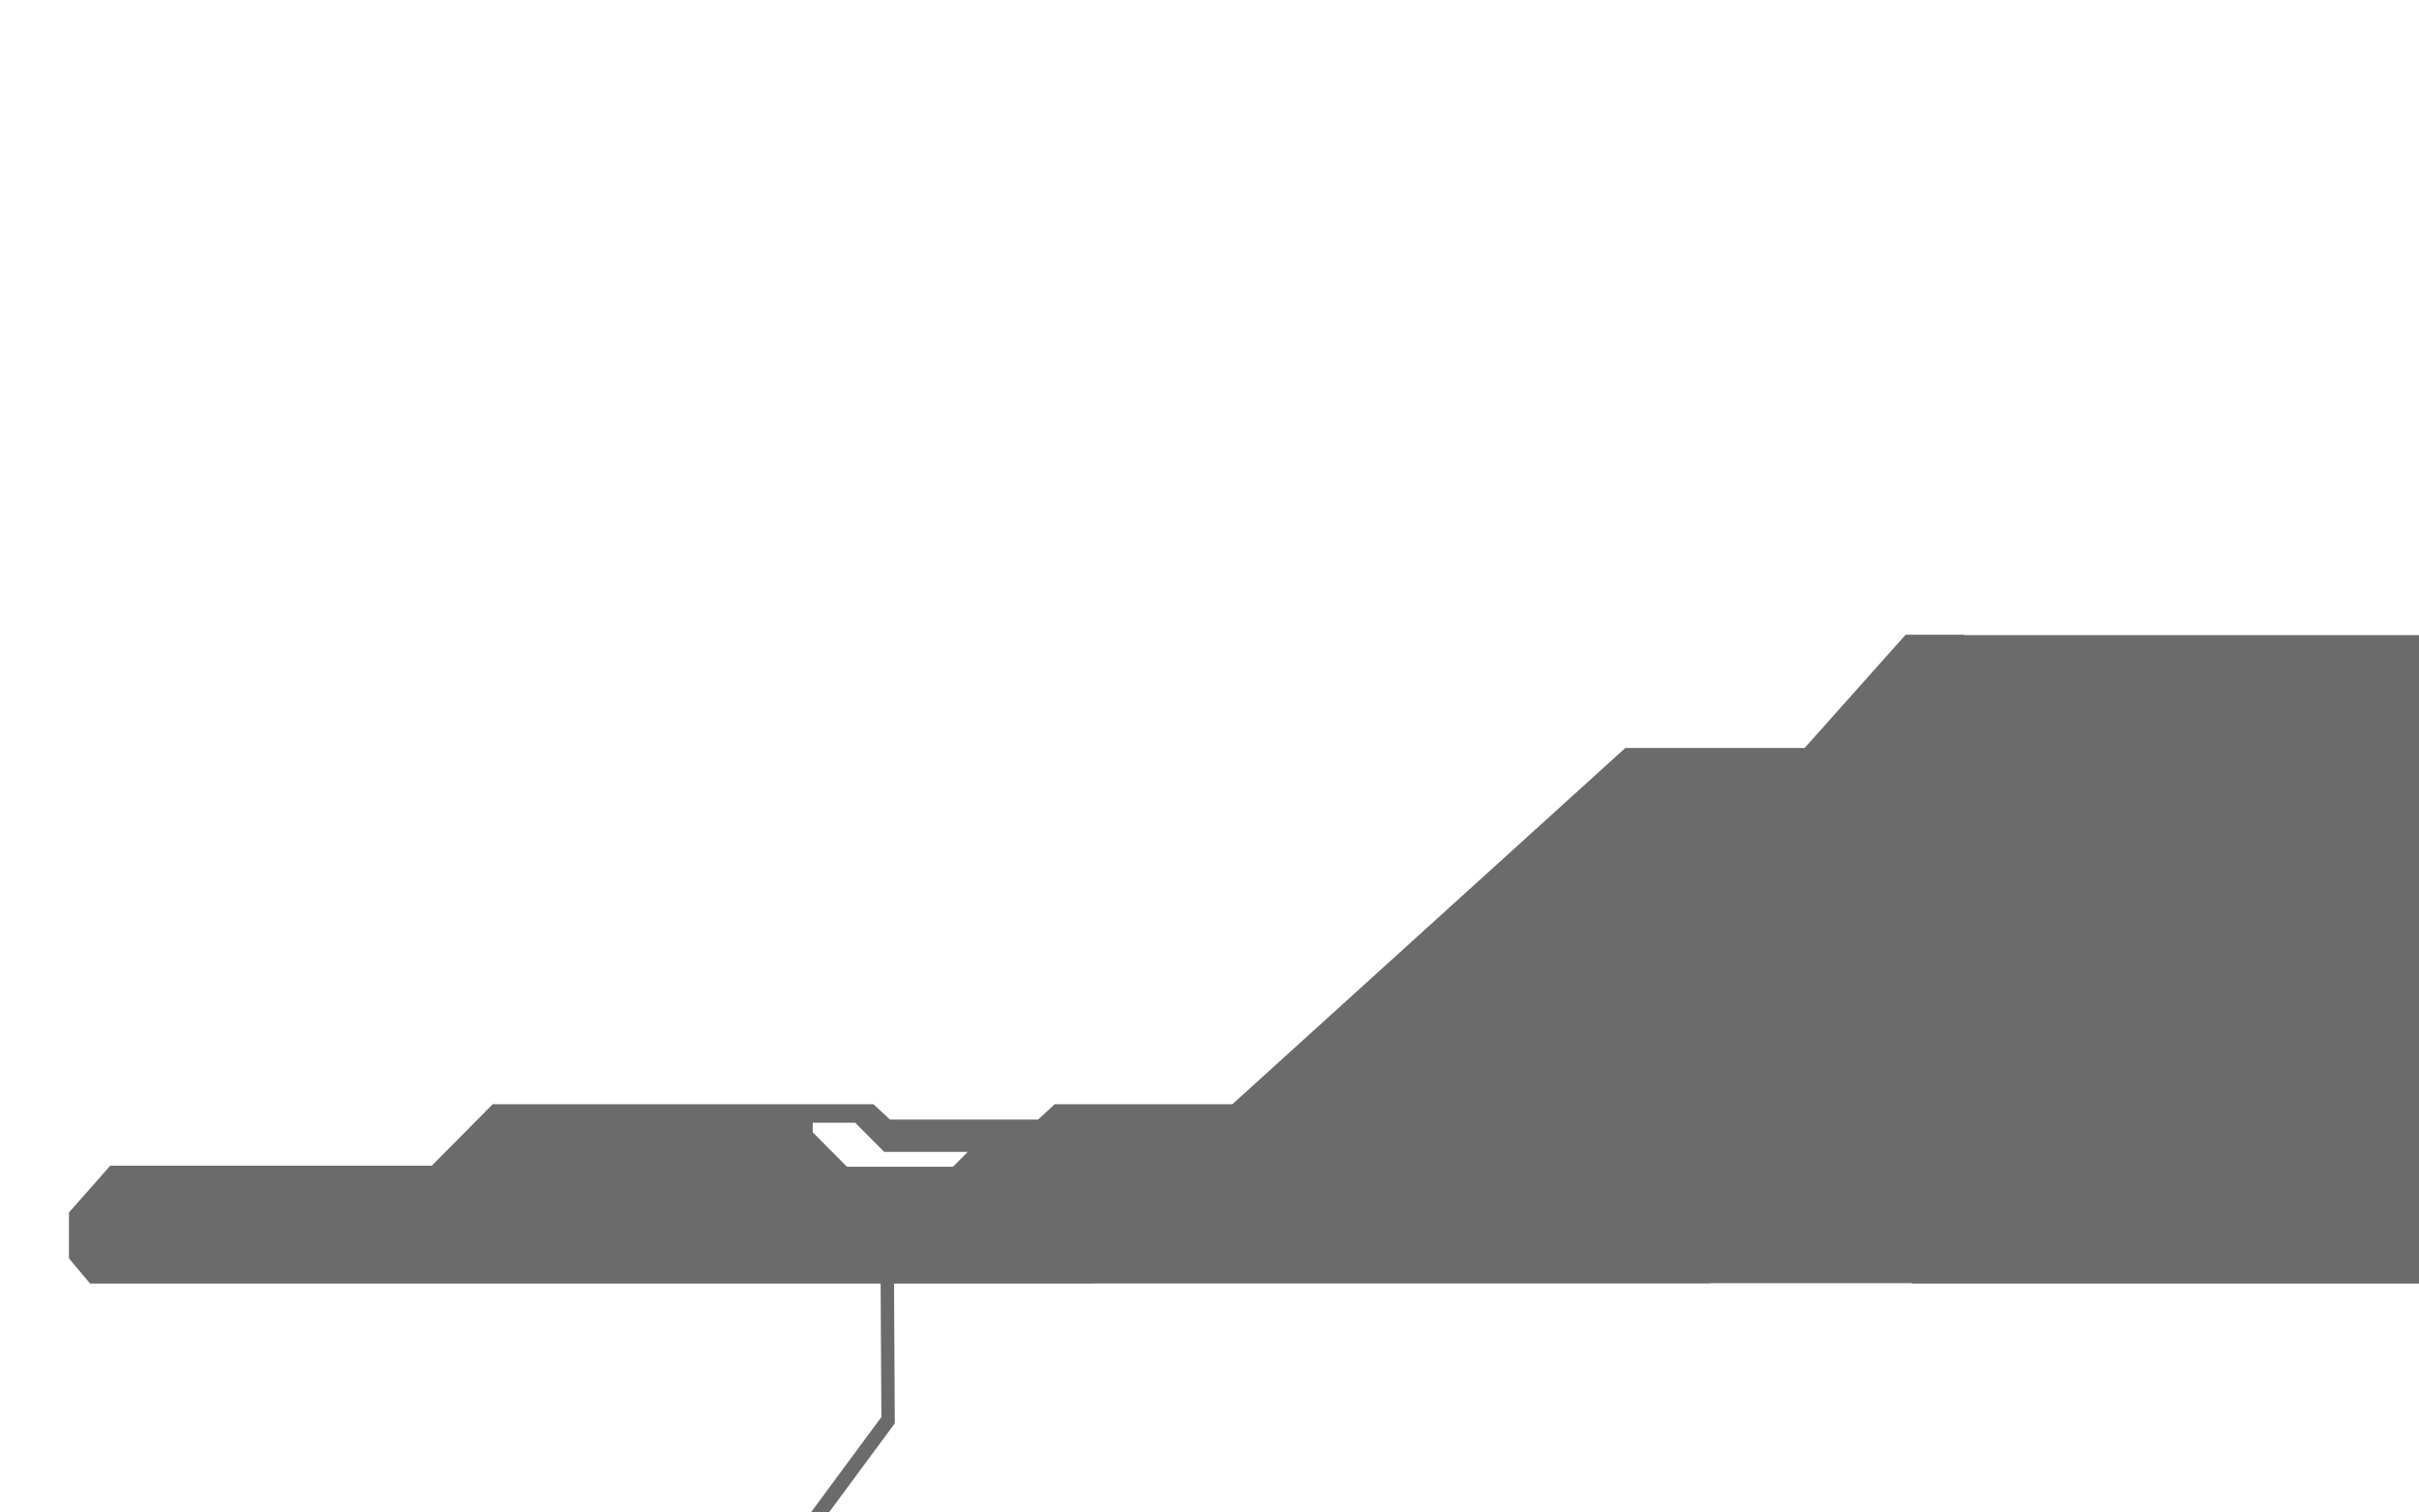
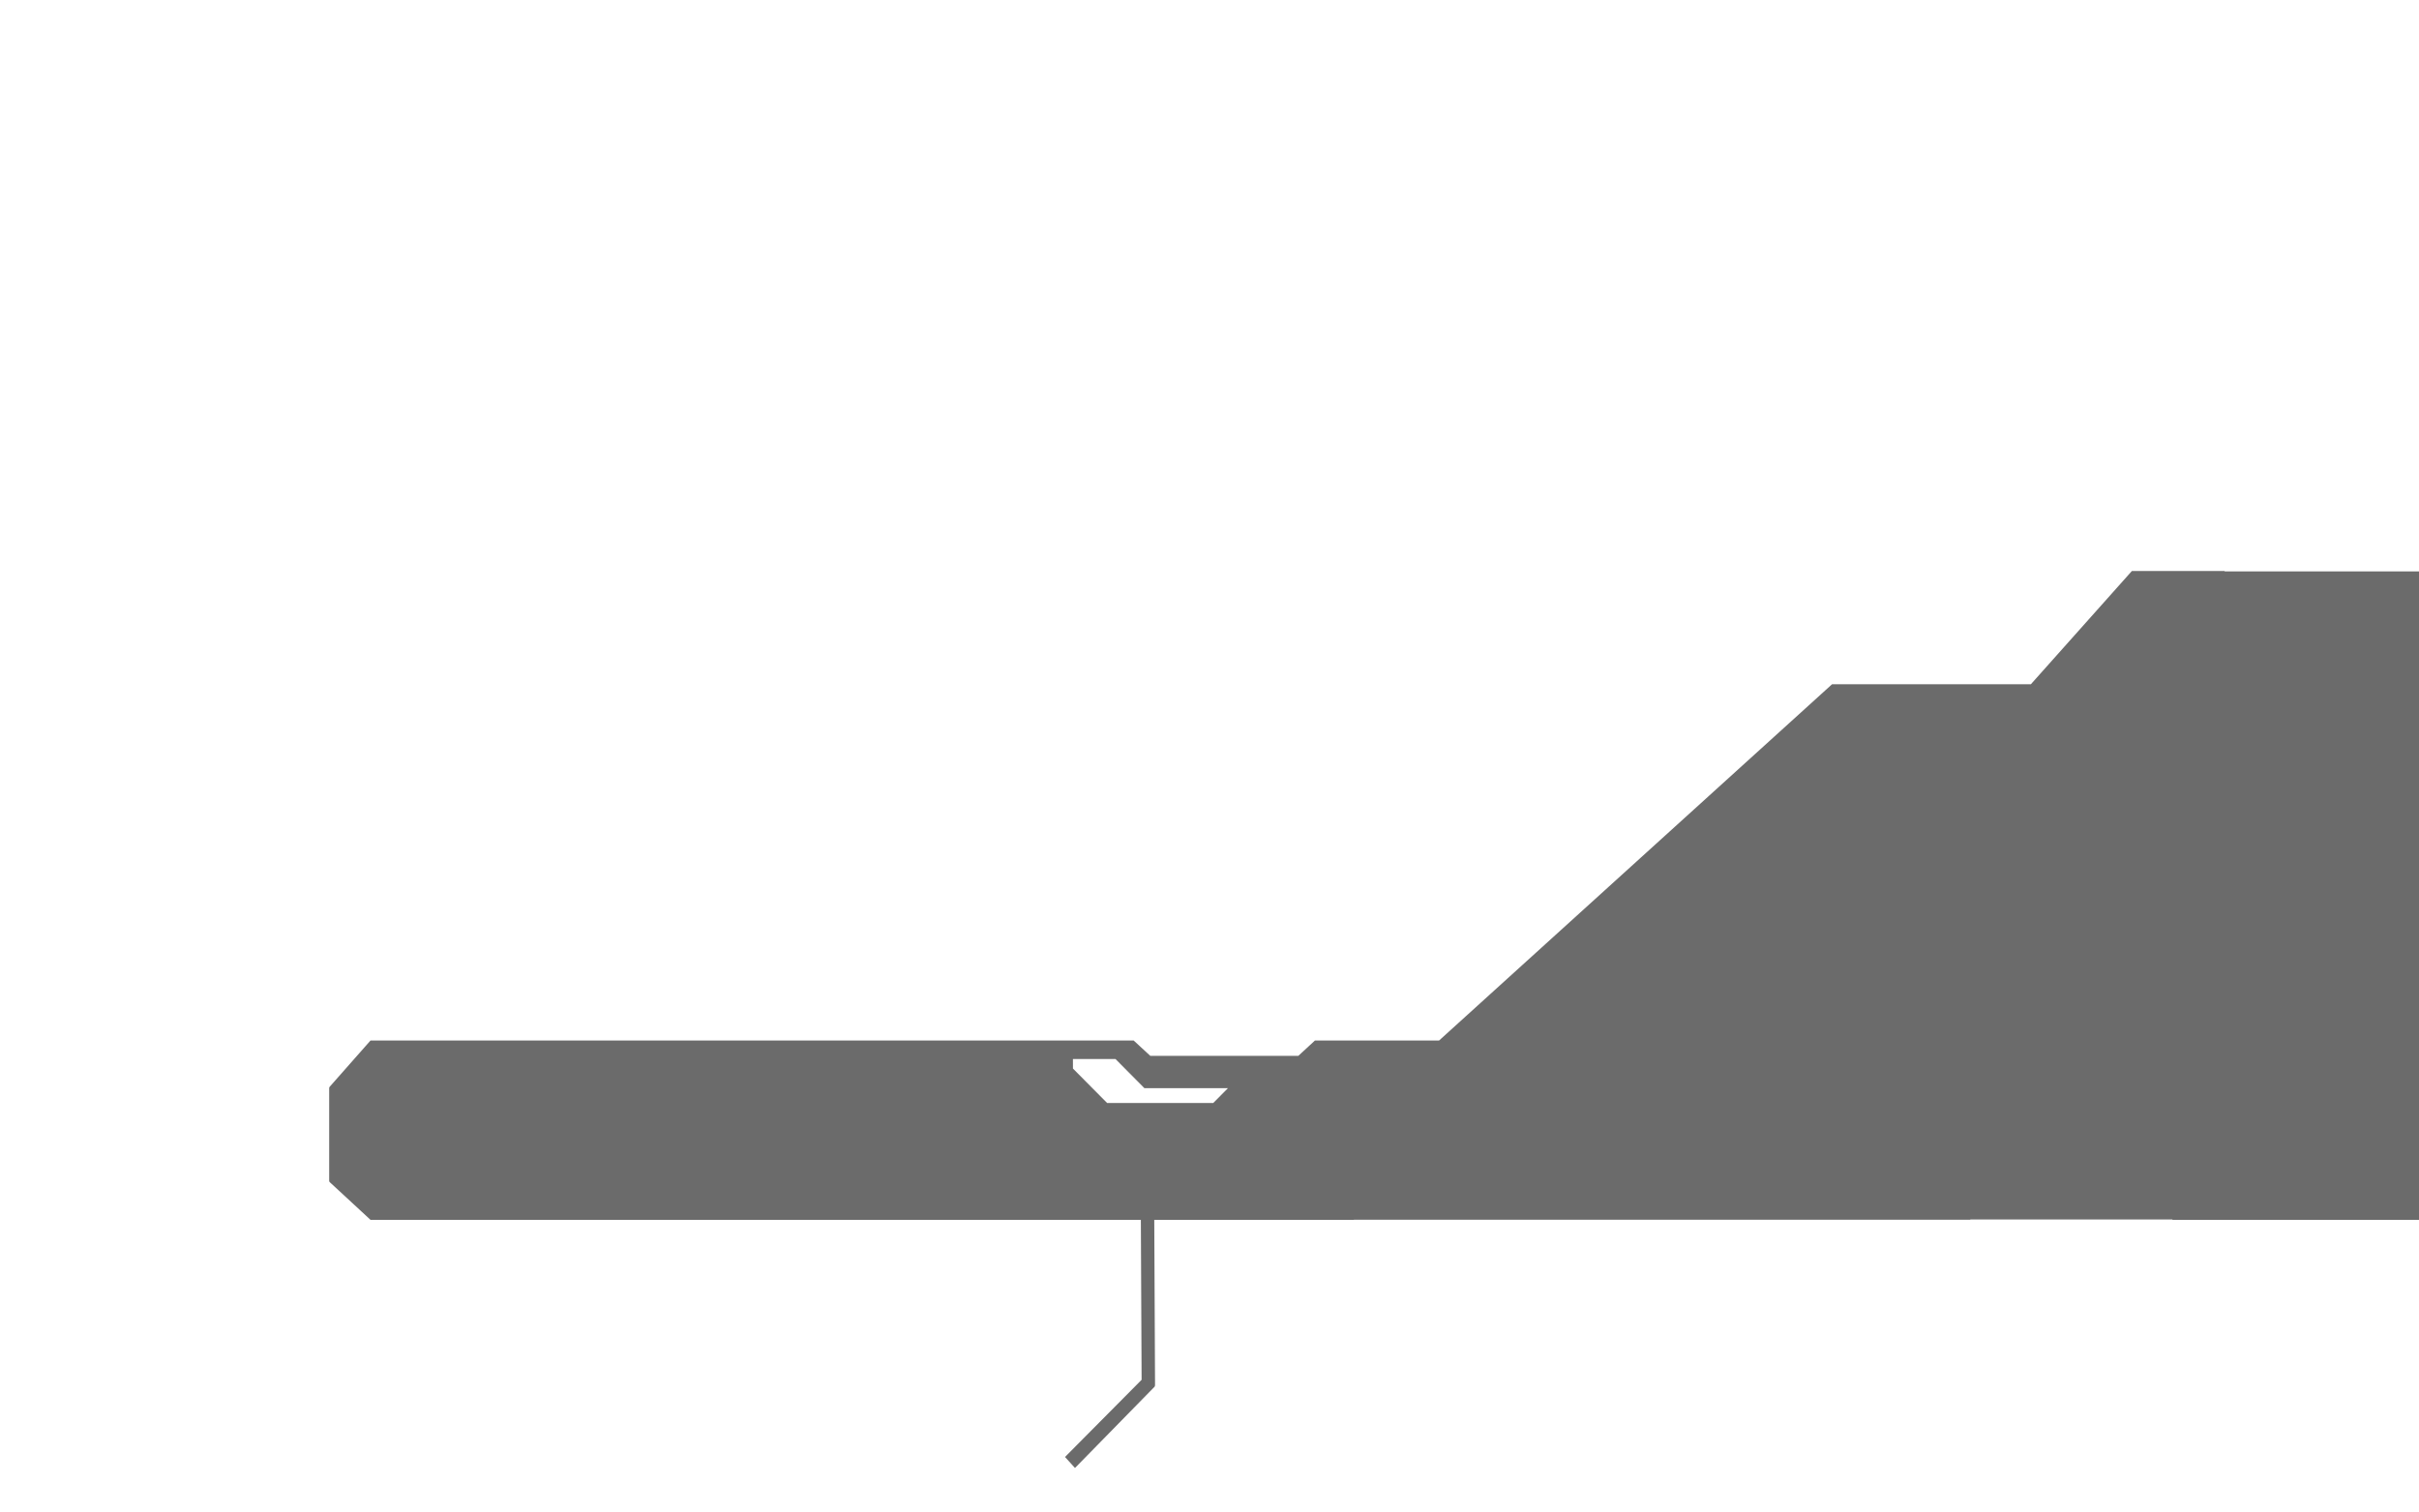
<svg xmlns="http://www.w3.org/2000/svg" viewBox="0 0 1280 800">
-   <path d="M 47.644,679.34 C 47.644,679.34 36.721,666.278 36.721,666.278 C 36.508,666.024 36.439,665.72 36.483,665.438 C 36.482,665.427 36.482,665.415 36.482,665.403 C 36.482,665.403 36.482,642.302 36.482,642.302 C 36.439,642.012 36.513,641.701 36.739,641.444 C 36.739,641.444 58.348,616.951 58.348,616.951 L 228.477,616.951 L 260.732,584.423 L 462.158,584.423 L 470.967,592.549 L 549.297,592.549 L 558.105,584.423 L 652.103,584.423 L 860.019,395.887 L 954.905,395.887 L 1008.357,335.939 L 1039.456,335.939 L 1039.456,336.129 L 1545.297,336.129 L 1545.297,679.34 L 1011.834,679.34 L 1011.834,679.15 L 904.884,679.15 L 904.884,679.3 L 578.672,679.3 L 578.672,679.34 L 473.072,679.34 C 473.072,679.34 473.479,752.684 473.479,752.684 C 473.479,752.778 473.47,752.87 473.452,752.957 C 473.452,753.218 473.376,753.48 473.221,753.689 C 473.221,753.689 431.116,810.678 431.116,810.678 L 425.847,804.859 L 466.371,750.011 L 465.978,679.34 Z M 467.866,609.671 L 452.554,594.231 L 430.032,594.231 L 430.046,599.272 L 448.112,617.49 L 504.291,617.49 L 512.045,609.671 Z" fill="#6b6b6b" fill-rule="evenodd" />
+   <path d="M 196.048,645.618 C 196.048,645.618 174.424,625.623 174.424,625.623 C 174.211,625.368 174.142,625.065 174.186,624.783 C 174.185,624.771 174.185,624.76 174.185,624.748 C 174.185,624.748 174.185,576.061 174.185,576.061 C 174.142,575.771 174.216,575.46 174.442,575.203 C 174.442,575.203 196.051,550.71 196.051,550.71 L 366.18,550.71 L 366.18,550.701 L 599.861,550.701 L 608.669,558.827 L 687,558.827 L 695.808,550.701 L 761.491,550.701 L 969.407,362.164 L 1074.615,362.164 L 1128.067,302.217 L 1177.158,302.217 L 1177.158,302.407 L 1683,302.407 L 1683,645.618 L 1149.537,645.618 L 1149.537,645.428 L 1042.587,645.428 L 1042.587,645.578 L 716.375,645.578 L 716.375,645.618 L 610.774,645.618 C 610.774,645.618 611.182,732.96 611.182,732.96 C 611.182,733.054 611.173,733.146 611.155,733.233 C 611.155,733.494 611.079,733.756 610.924,733.965 C 610.924,733.965 568.819,776.955 568.819,776.955 L 563.55,771.137 L 604.074,730.287 L 603.681,645.618 Z M 605.568,575.949 L 590.257,560.508 L 567.735,560.508 L 567.749,565.55 L 585.815,583.768 L 641.994,583.768 L 649.747,575.949 Z" fill="#6b6b6b" fill-rule="evenodd" />
</svg>
